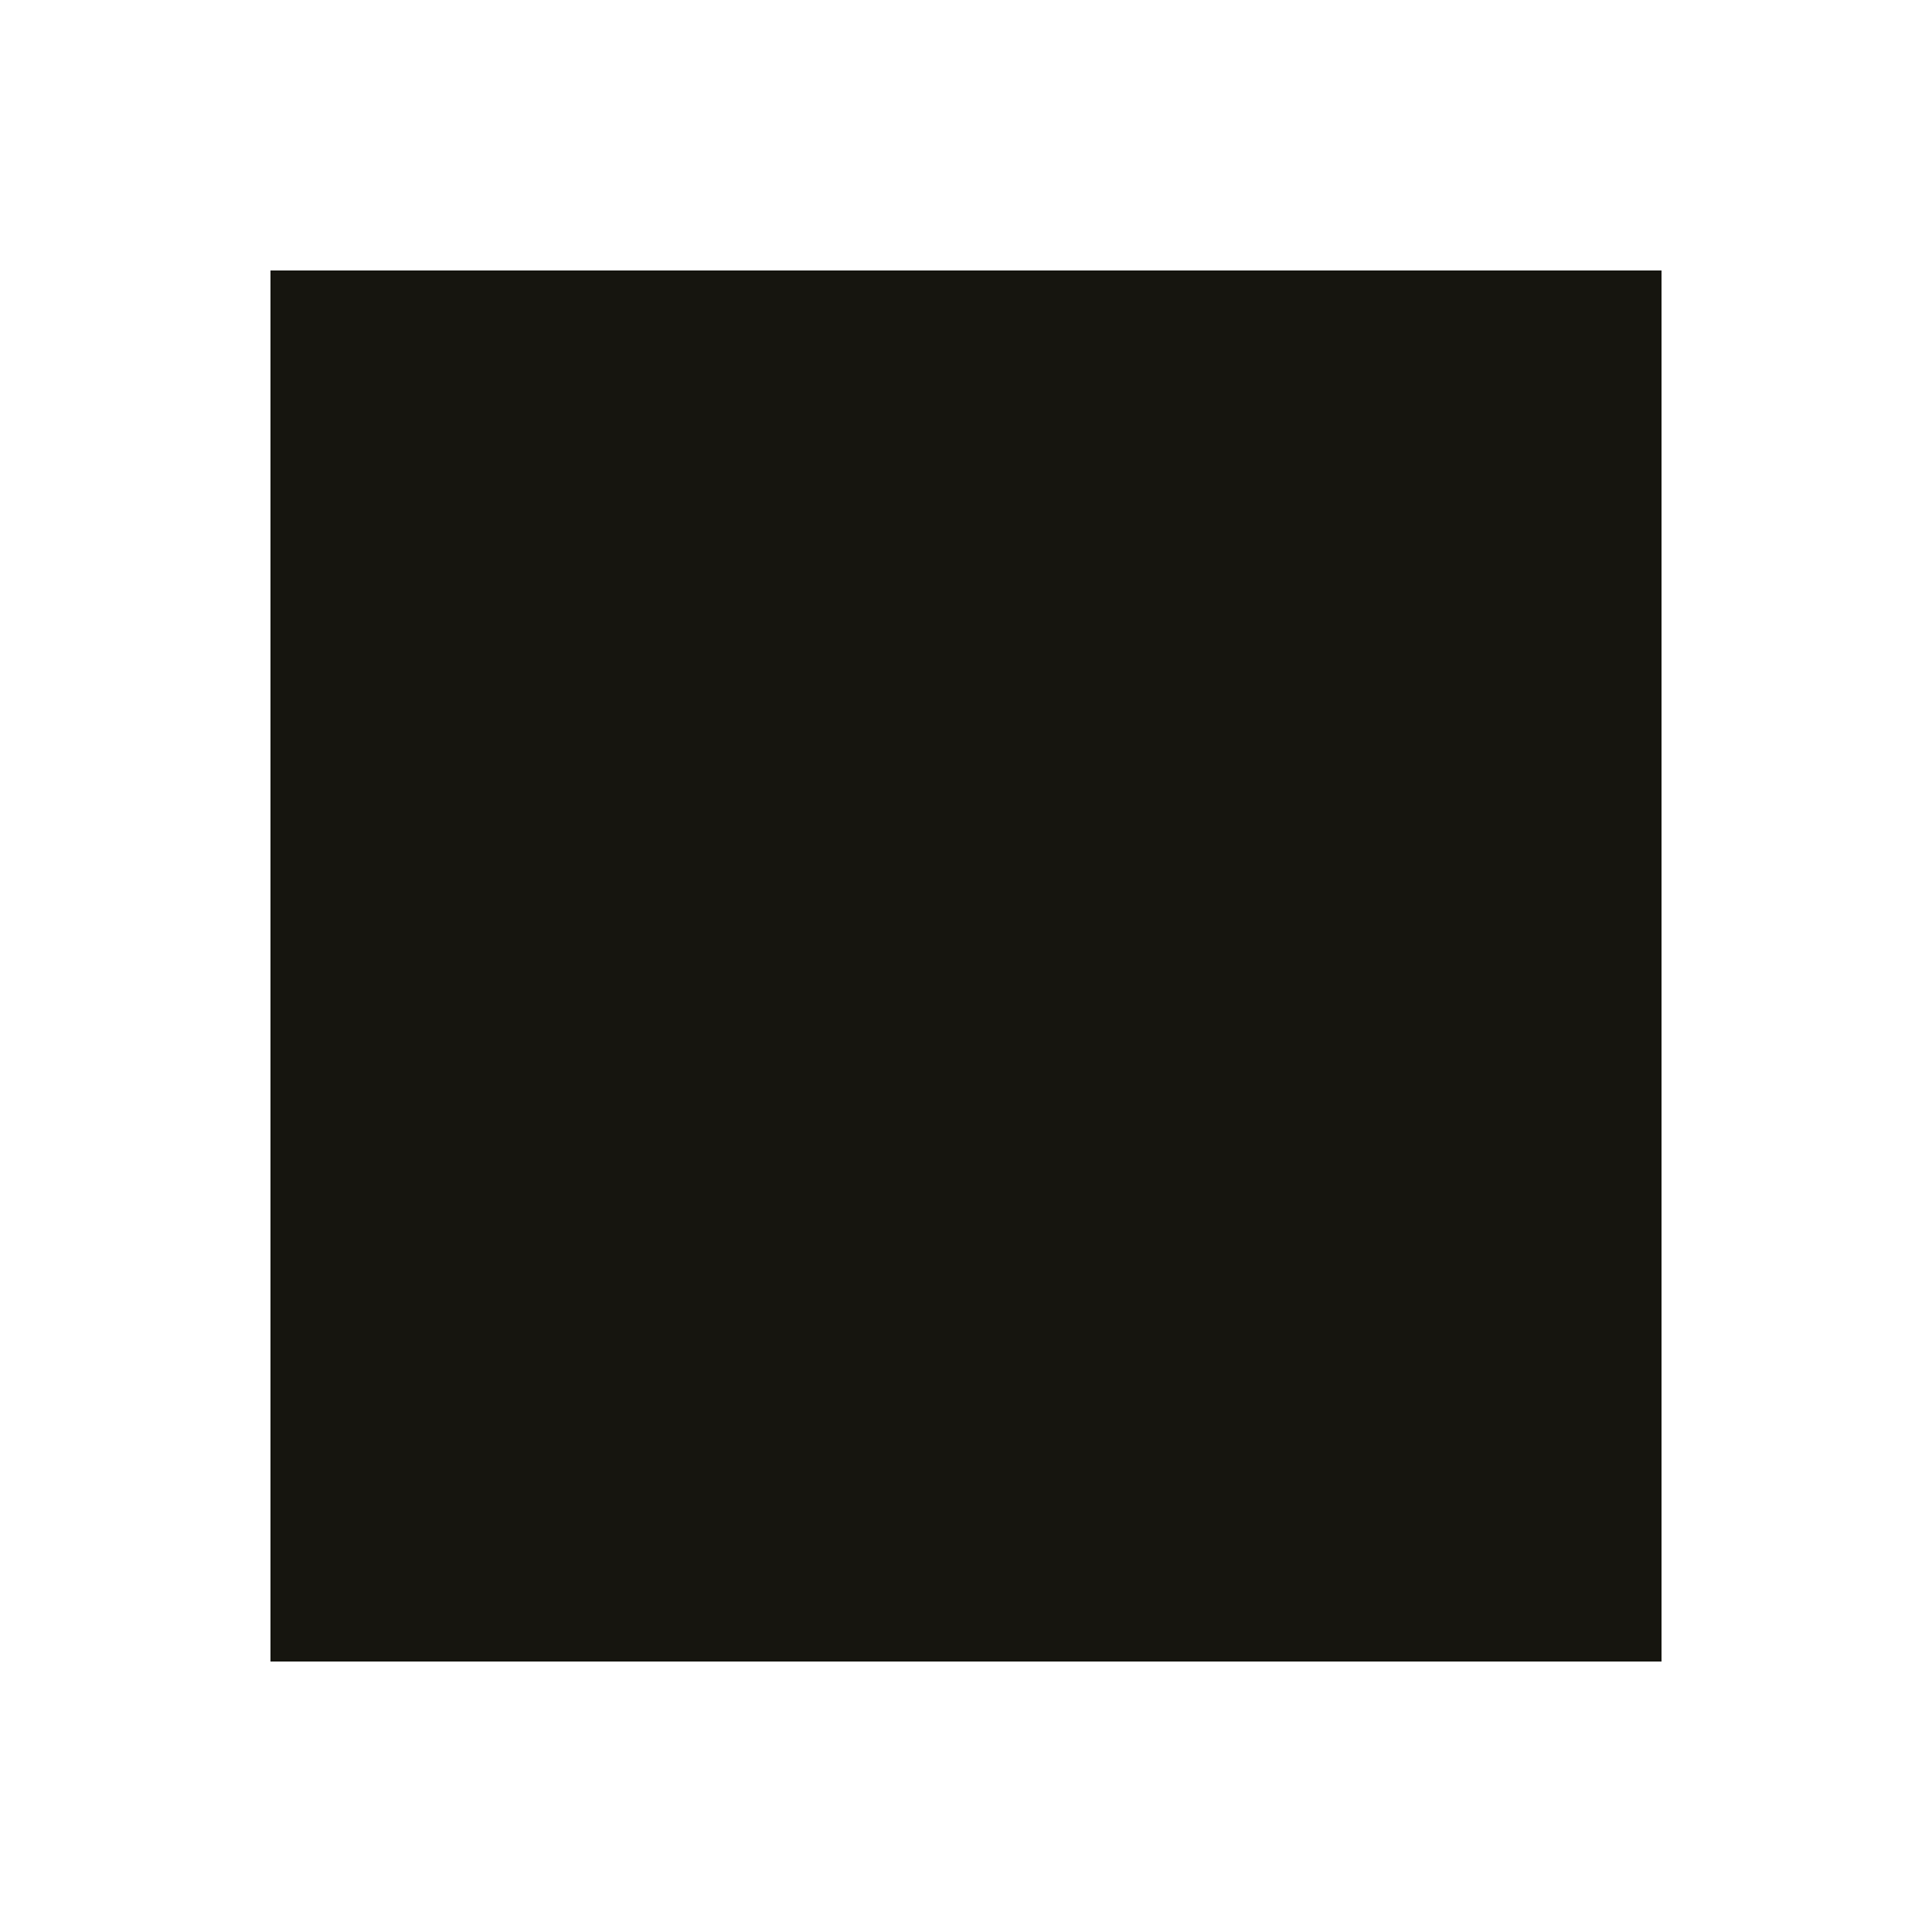
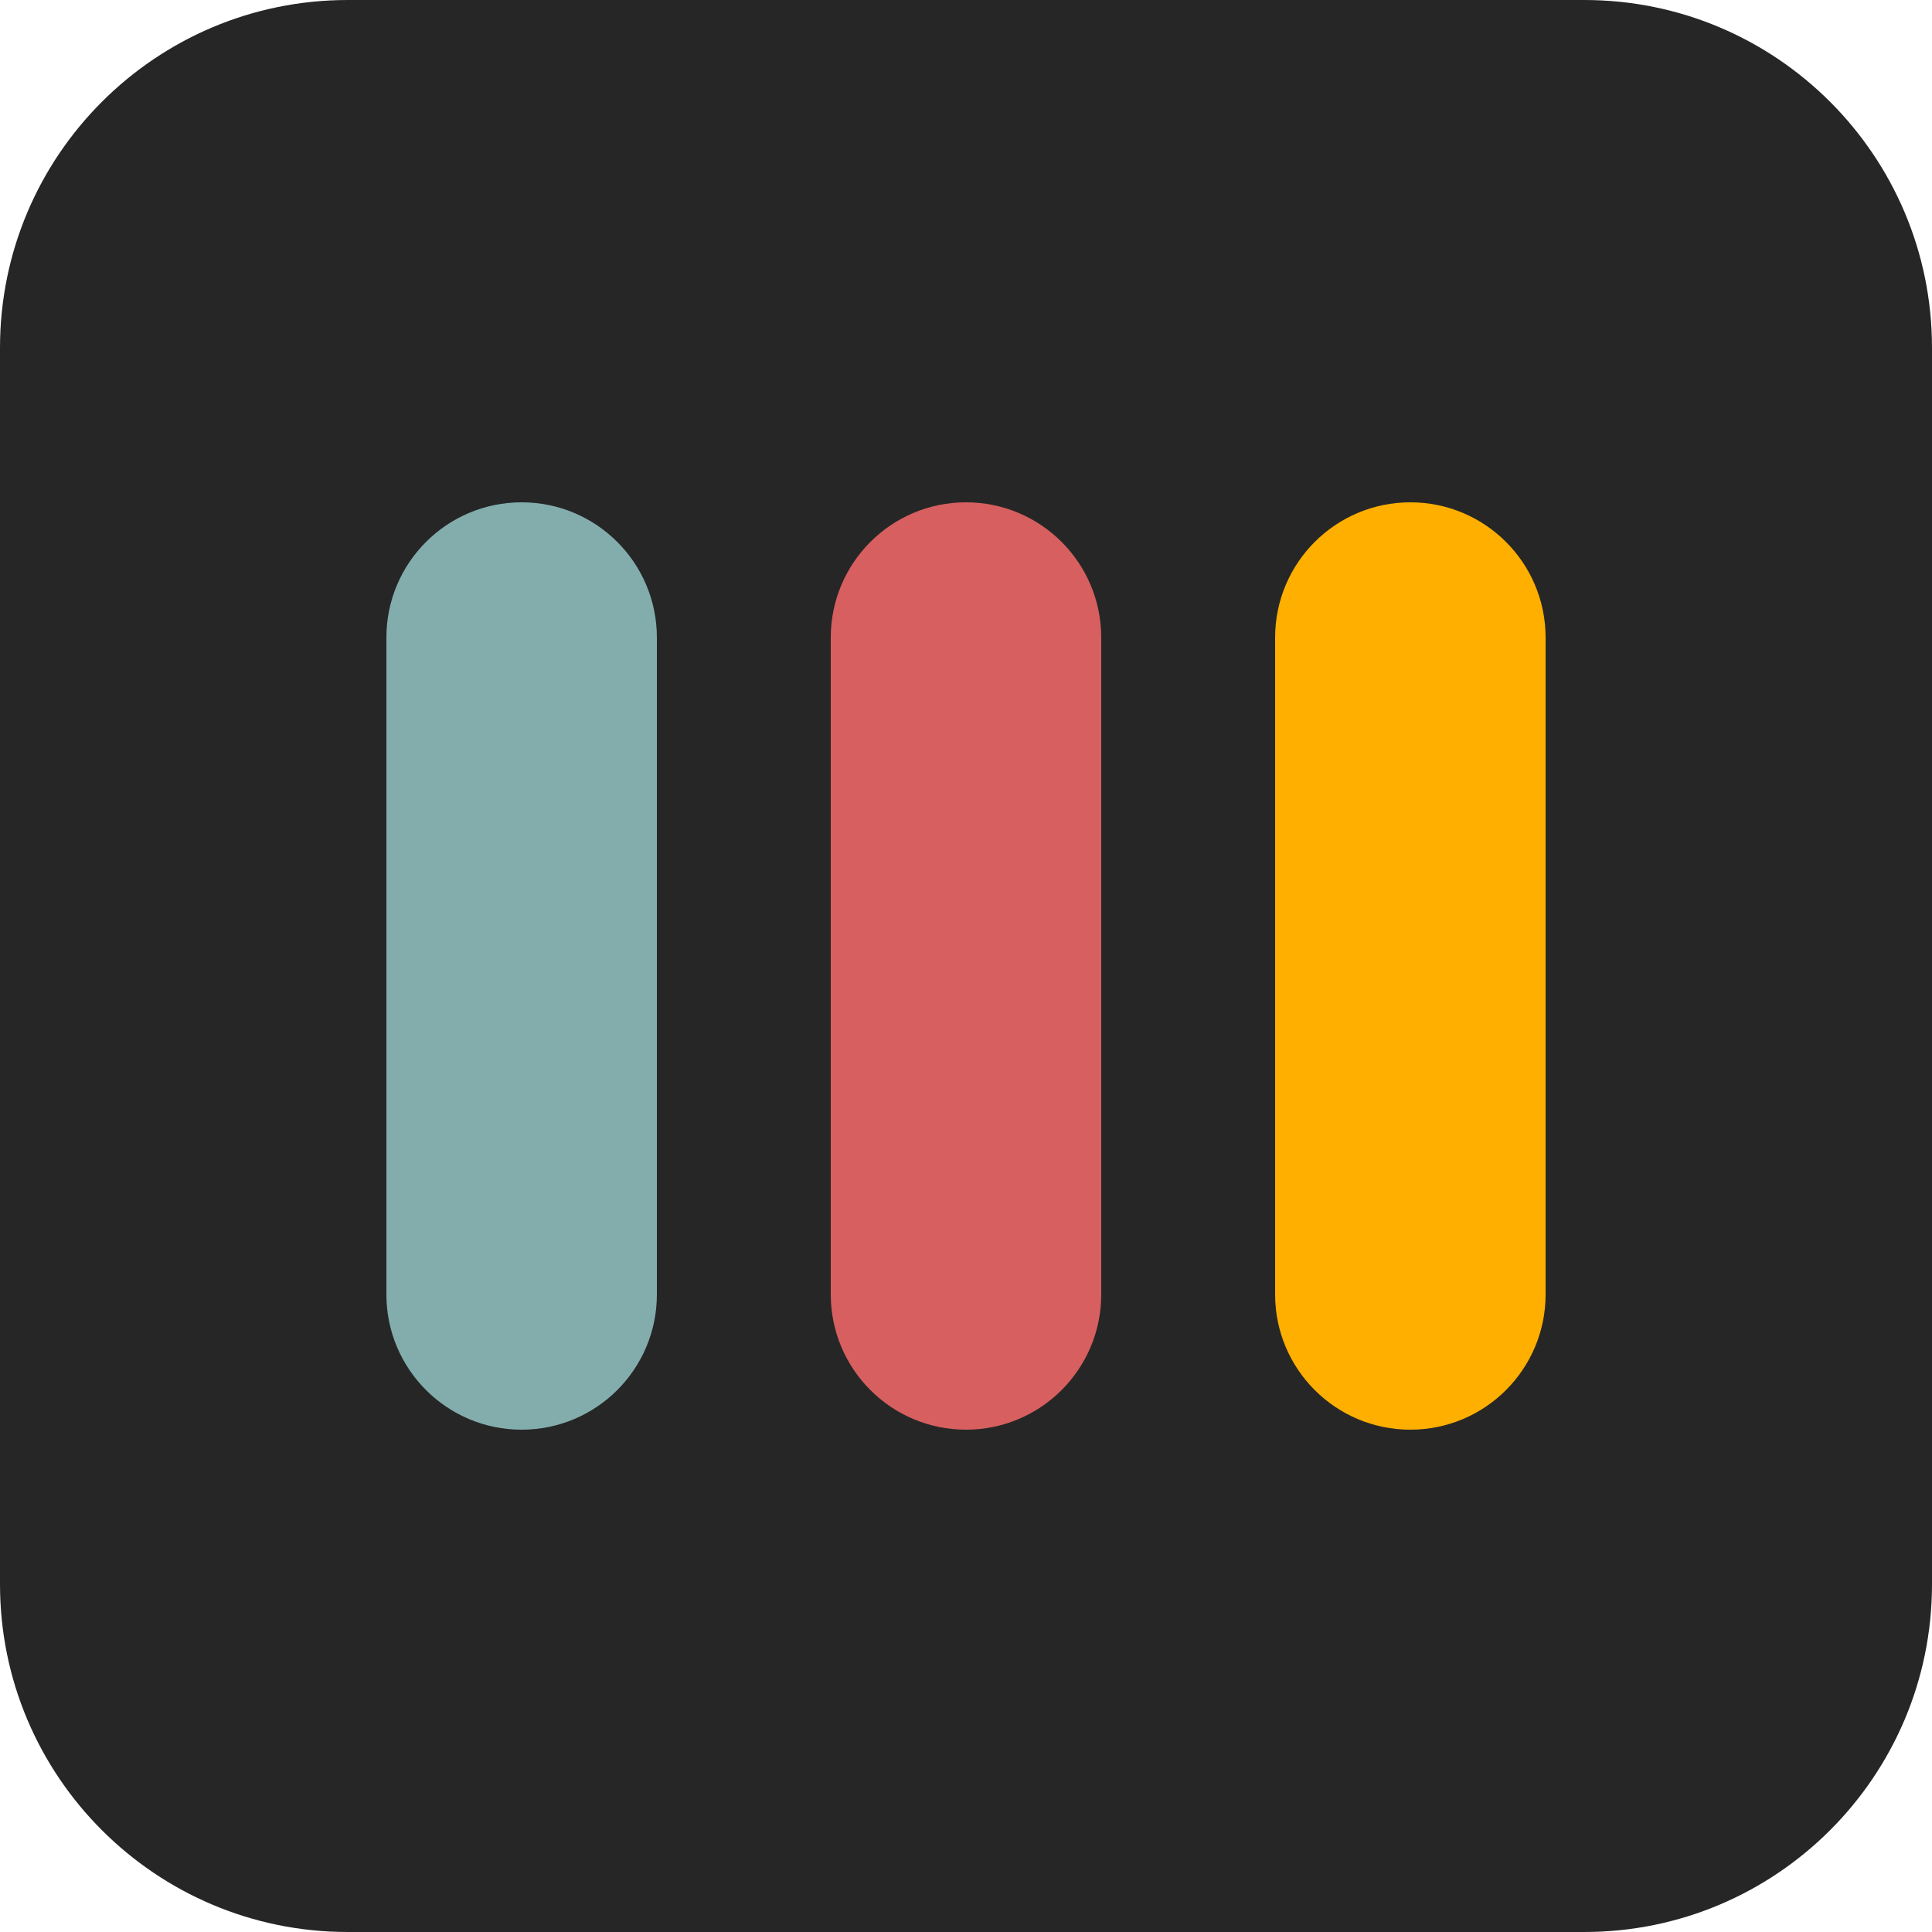
<svg xmlns="http://www.w3.org/2000/svg" viewBox="0 0 100 100">
-   <style>
-     rect { fill: #16150f; }
-     @media (prefers-color-scheme: dark) { rect { fill: #e9e5da; } }
-   </style>
-   <rect x="14" y="14" width="72" height="72" />
+   <rect width="100" height="100" rx="18" fill="#262626" />
+   <rect x="20" y="26" width="14" height="48" rx="7" fill="#83adad" />
+   <rect x="43" y="26" width="14" height="48" rx="7" fill="#d75f5f" />
+   <rect x="66" y="26" width="14" height="48" rx="7" fill="#ffaf00" />
</svg>
